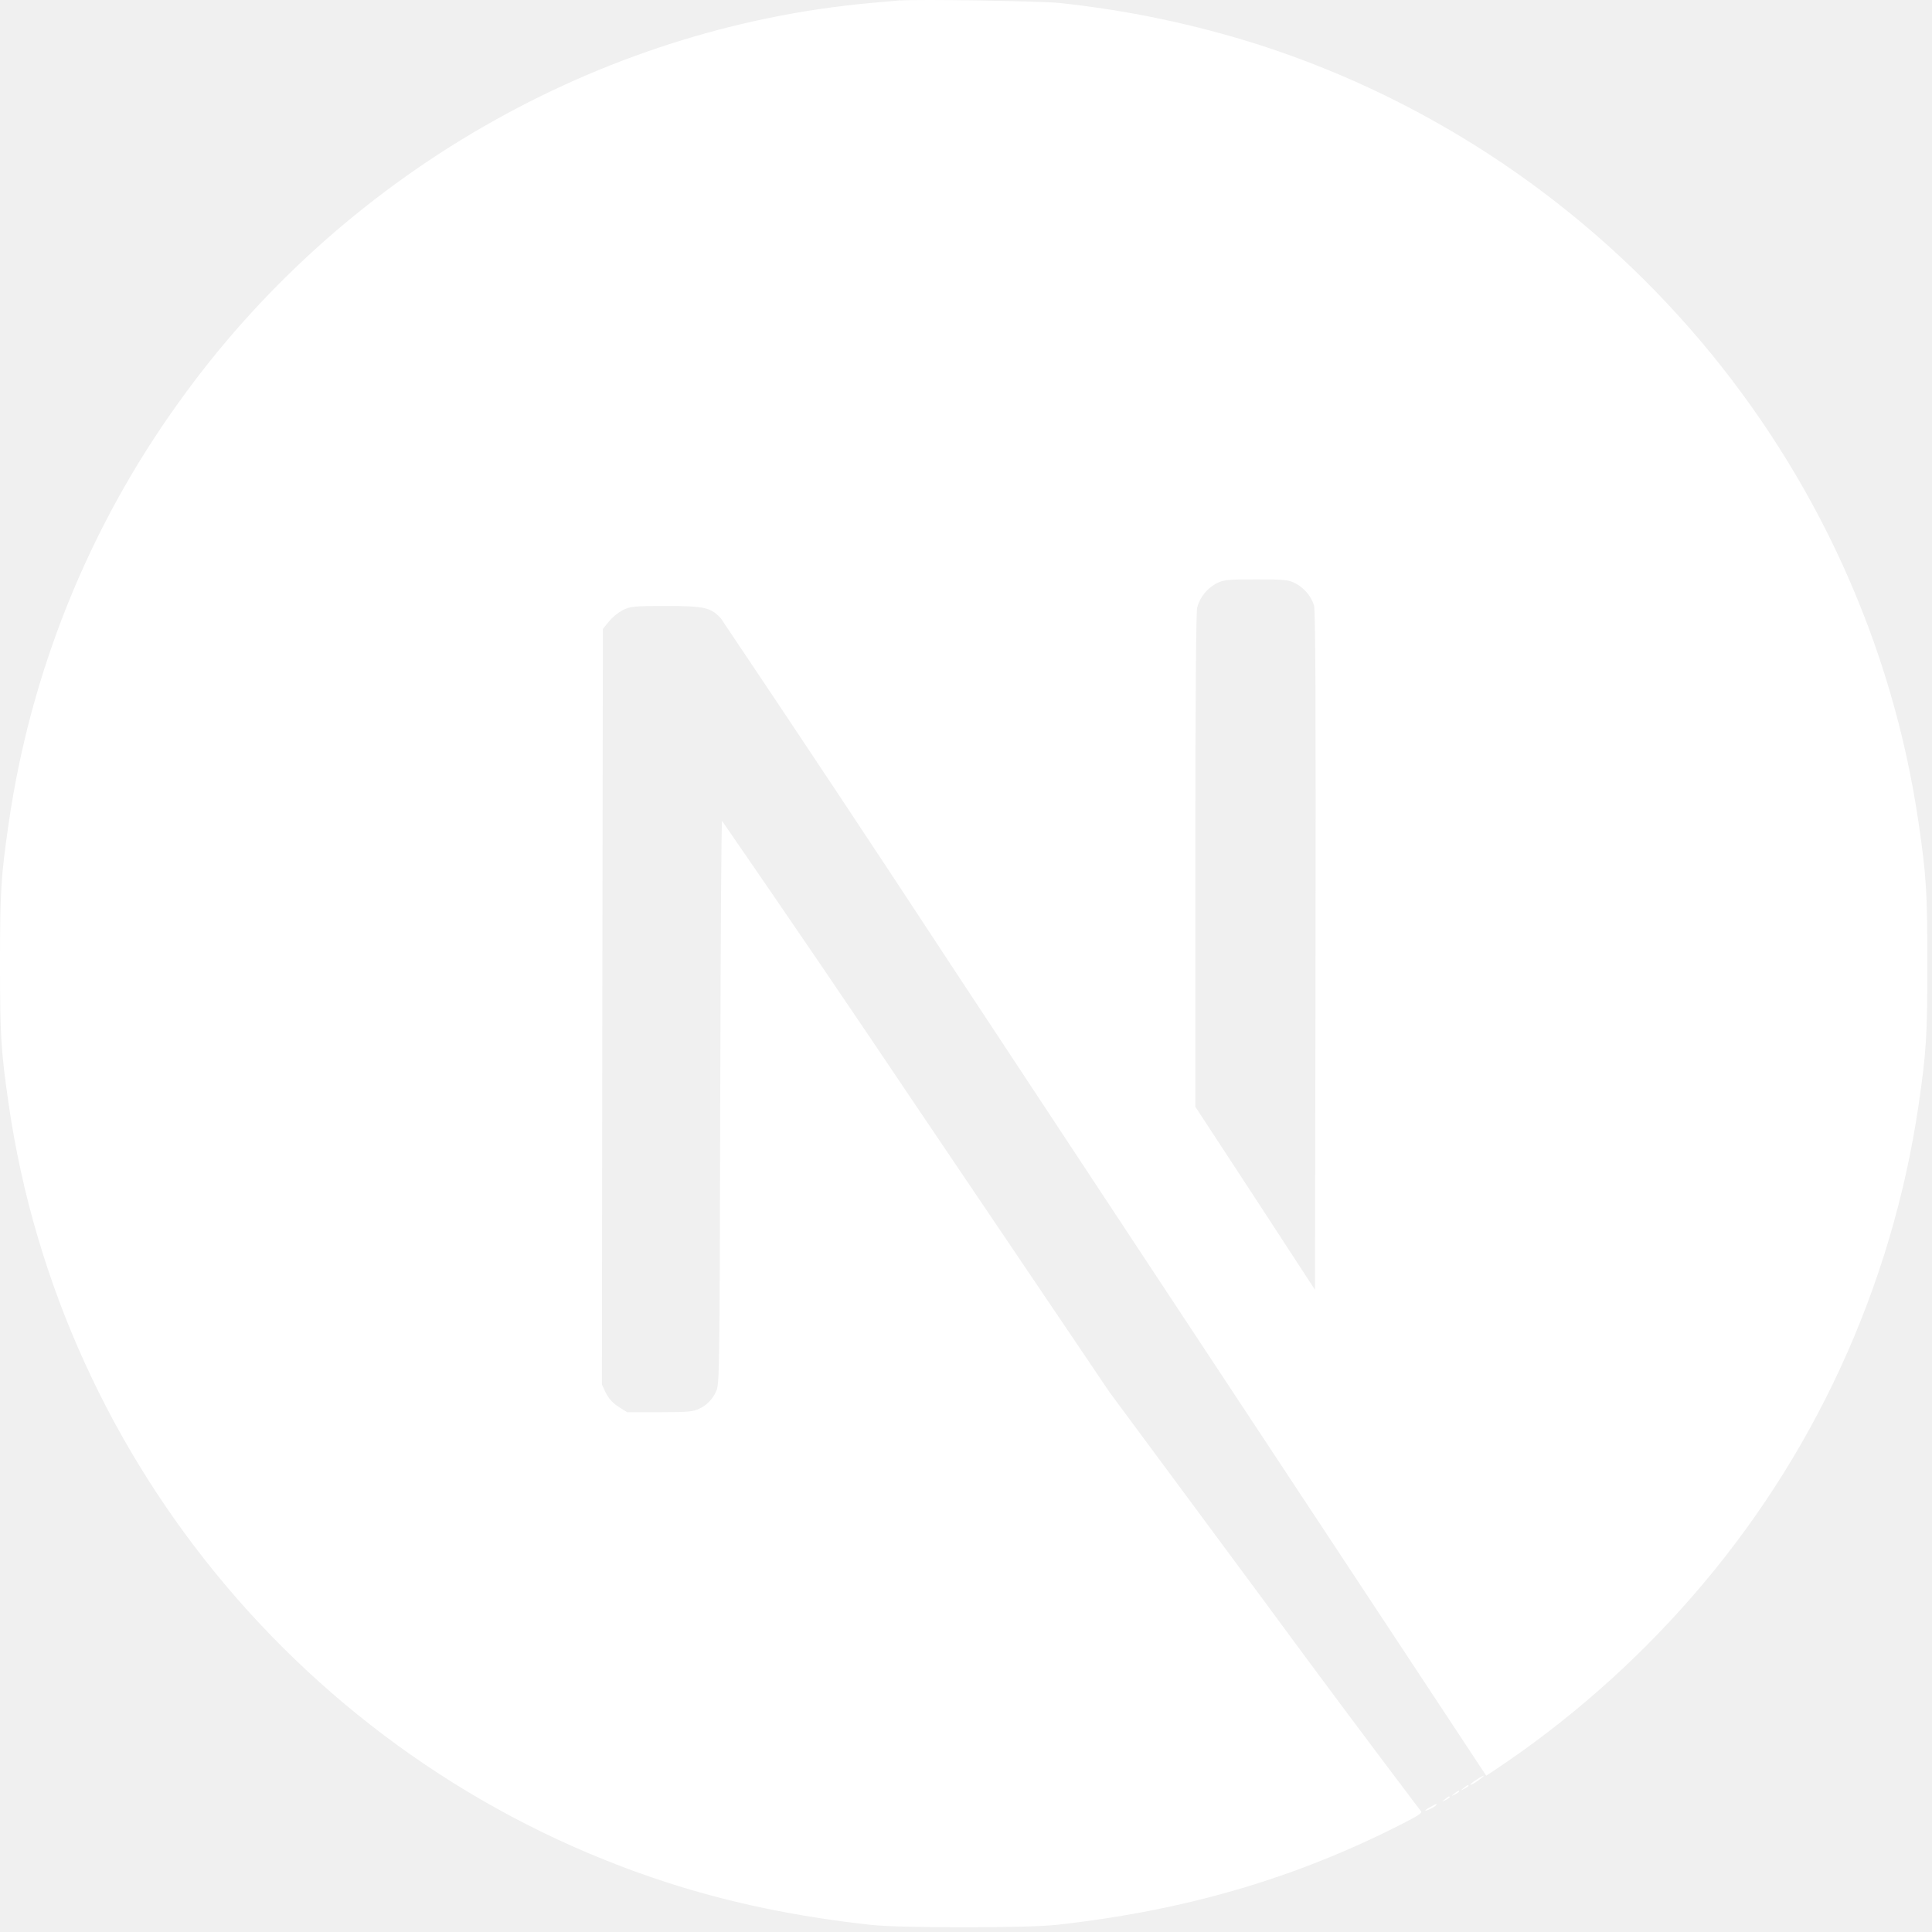
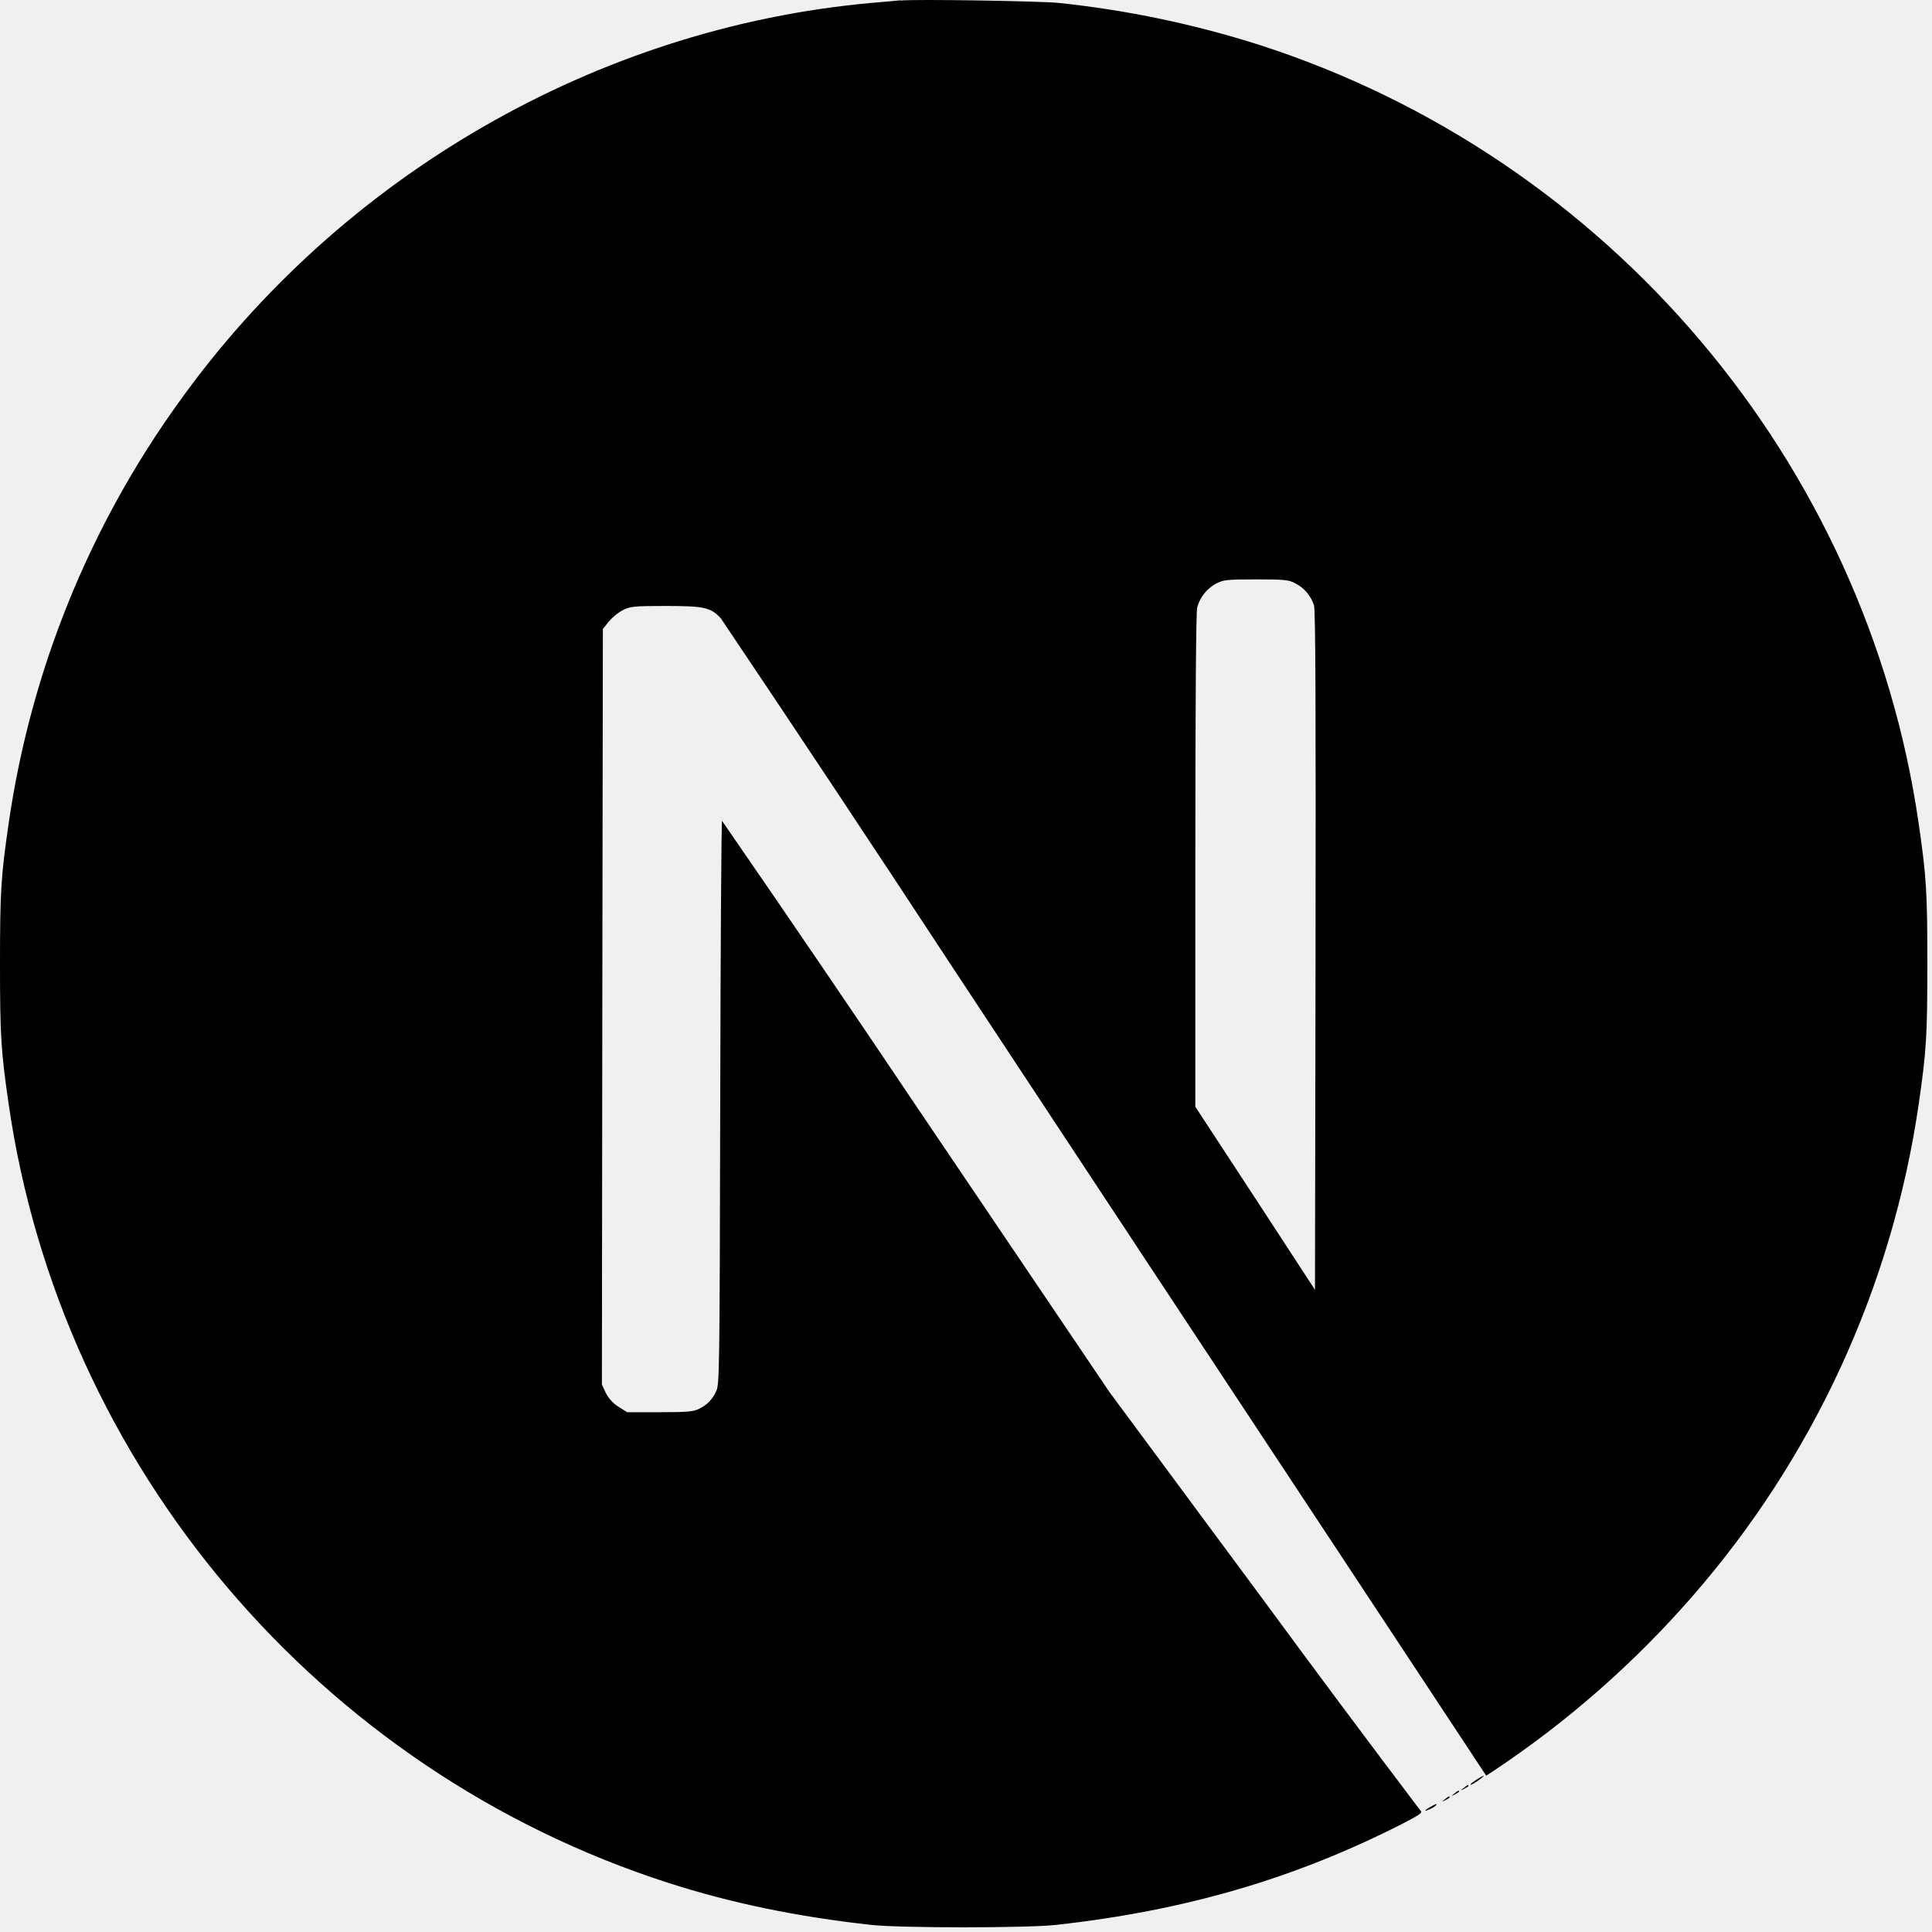
<svg xmlns="http://www.w3.org/2000/svg" width="66" height="66" viewBox="0 0 66 66" fill="none">
-   <path d="M48.867 61.727C48.623 61.856 48.637 61.909 48.881 61.785C48.952 61.754 49.017 61.711 49.073 61.656C49.073 61.612 49.067 61.618 48.867 61.727ZM49.355 61.47C49.24 61.56 49.24 61.566 49.38 61.494C49.457 61.456 49.523 61.412 49.523 61.398C49.523 61.346 49.49 61.36 49.355 61.47ZM49.676 61.275C49.561 61.365 49.561 61.371 49.701 61.3C49.778 61.261 49.844 61.217 49.844 61.203C49.844 61.151 49.811 61.165 49.676 61.275ZM49.998 61.083C49.882 61.173 49.882 61.179 50.022 61.108C50.099 61.069 50.165 61.025 50.165 61.011C50.165 60.959 50.132 60.973 49.998 61.083ZM50.442 60.795C50.217 60.937 50.146 61.033 50.346 60.924C50.489 60.841 50.719 60.666 50.681 60.66C50.596 60.696 50.516 60.742 50.442 60.795ZM30.763 0.01C30.62 0.024 30.17 0.067 29.764 0.1C20.414 0.943 11.654 5.988 6.107 13.744C3.04 18.001 1.047 22.935 0.296 28.128C0.033 29.936 0 30.471 0 32.923C0 35.376 0.033 35.908 0.296 37.719C2.085 50.081 10.883 60.468 22.815 64.317C24.952 65.006 27.204 65.475 29.764 65.758C30.763 65.867 35.073 65.867 36.072 65.758C40.491 65.269 44.239 64.175 47.932 62.29C48.497 61.999 48.606 61.922 48.53 61.859C46.726 59.476 44.939 57.08 43.169 54.671L37.904 47.56L31.309 37.799C29.116 34.532 26.902 31.28 24.667 28.043C24.642 28.037 24.615 32.375 24.604 37.67C24.584 46.943 24.579 47.316 24.461 47.535C24.349 47.792 24.148 47.999 23.896 48.12C23.69 48.224 23.509 48.243 22.538 48.243H21.424L21.128 48.057C20.945 47.941 20.796 47.779 20.697 47.587L20.562 47.297L20.576 34.394L20.595 21.486L20.796 21.236C20.93 21.078 21.092 20.945 21.273 20.844C21.536 20.715 21.641 20.701 22.755 20.701C24.069 20.701 24.285 20.753 24.628 21.127C27.298 25.1 29.946 29.088 32.571 33.091C36.845 39.571 42.686 48.419 45.559 52.764L50.771 60.66L51.035 60.487C53.543 58.819 55.817 56.823 57.797 54.553C61.945 49.806 64.635 43.963 65.545 37.725C65.808 35.917 65.841 35.382 65.841 32.929C65.841 30.476 65.808 29.944 65.545 28.133C63.756 15.771 54.958 5.384 43.026 1.535C40.797 0.825 38.5 0.345 36.173 0.1C35.556 0.037 31.301 -0.034 30.768 0.018L30.763 0.01ZM44.239 19.922C44.392 19.999 44.529 20.106 44.641 20.237C44.752 20.367 44.837 20.518 44.889 20.682C44.941 20.849 44.952 24.427 44.941 32.49L44.922 44.062L42.881 40.934L40.834 37.807V29.395C40.834 23.958 40.859 20.901 40.897 20.753C40.944 20.582 41.024 20.422 41.133 20.283C41.243 20.143 41.379 20.027 41.534 19.941C41.797 19.807 41.893 19.793 42.906 19.793C43.858 19.793 44.025 19.807 44.239 19.922Z" fill="white" />
+   <path d="M48.867 61.727C48.623 61.856 48.637 61.909 48.881 61.785C48.952 61.754 49.017 61.711 49.073 61.656C49.073 61.612 49.067 61.618 48.867 61.727ZM49.355 61.47C49.24 61.56 49.24 61.566 49.38 61.494C49.457 61.456 49.523 61.412 49.523 61.398C49.523 61.346 49.49 61.36 49.355 61.47ZM49.676 61.275C49.561 61.365 49.561 61.371 49.701 61.3C49.778 61.261 49.844 61.217 49.844 61.203C49.844 61.151 49.811 61.165 49.676 61.275ZM49.998 61.083C49.882 61.173 49.882 61.179 50.022 61.108C50.099 61.069 50.165 61.025 50.165 61.011C50.165 60.959 50.132 60.973 49.998 61.083ZM50.442 60.795C50.217 60.937 50.146 61.033 50.346 60.924C50.489 60.841 50.719 60.666 50.681 60.66C50.596 60.696 50.516 60.742 50.442 60.795ZM30.763 0.01C30.62 0.024 30.17 0.067 29.764 0.1C20.414 0.943 11.654 5.988 6.107 13.744C3.04 18.001 1.047 22.935 0.296 28.128C0.033 29.936 0 30.471 0 32.923C0 35.376 0.033 35.908 0.296 37.719C2.085 50.081 10.883 60.468 22.815 64.317C24.952 65.006 27.204 65.475 29.764 65.758C30.763 65.867 35.073 65.867 36.072 65.758C40.491 65.269 44.239 64.175 47.932 62.29C48.497 61.999 48.606 61.922 48.53 61.859C46.726 59.476 44.939 57.08 43.169 54.671L37.904 47.56L31.309 37.799C29.116 34.532 26.902 31.28 24.667 28.043C24.642 28.037 24.615 32.375 24.604 37.67C24.584 46.943 24.579 47.316 24.461 47.535C24.349 47.792 24.148 47.999 23.896 48.12C23.69 48.224 23.509 48.243 22.538 48.243H21.424L21.128 48.057C20.945 47.941 20.796 47.779 20.697 47.587L20.562 47.297L20.576 34.394L20.595 21.486L20.796 21.236C20.93 21.078 21.092 20.945 21.273 20.844C21.536 20.715 21.641 20.701 22.755 20.701C24.069 20.701 24.285 20.753 24.628 21.127C27.298 25.1 29.946 29.088 32.571 33.091C36.845 39.571 42.686 48.419 45.559 52.764L50.771 60.66L51.035 60.487C53.543 58.819 55.817 56.823 57.797 54.553C61.945 49.806 64.635 43.963 65.545 37.725C65.808 35.917 65.841 35.382 65.841 32.929C65.841 30.476 65.808 29.944 65.545 28.133C63.756 15.771 54.958 5.384 43.026 1.535C40.797 0.825 38.5 0.345 36.173 0.1C35.556 0.037 31.301 -0.034 30.768 0.018L30.763 0.01ZM44.239 19.922C44.392 19.999 44.529 20.106 44.641 20.237C44.752 20.367 44.837 20.518 44.889 20.682C44.941 20.849 44.952 24.427 44.941 32.49L44.922 44.062L42.881 40.934L40.834 37.807V29.395C40.834 23.958 40.859 20.901 40.897 20.753C40.944 20.582 41.024 20.422 41.133 20.283C41.243 20.143 41.379 20.027 41.534 19.941C41.797 19.807 41.893 19.793 42.906 19.793C43.858 19.793 44.025 19.807 44.239 19.922Z" fill="black" />
</svg>
